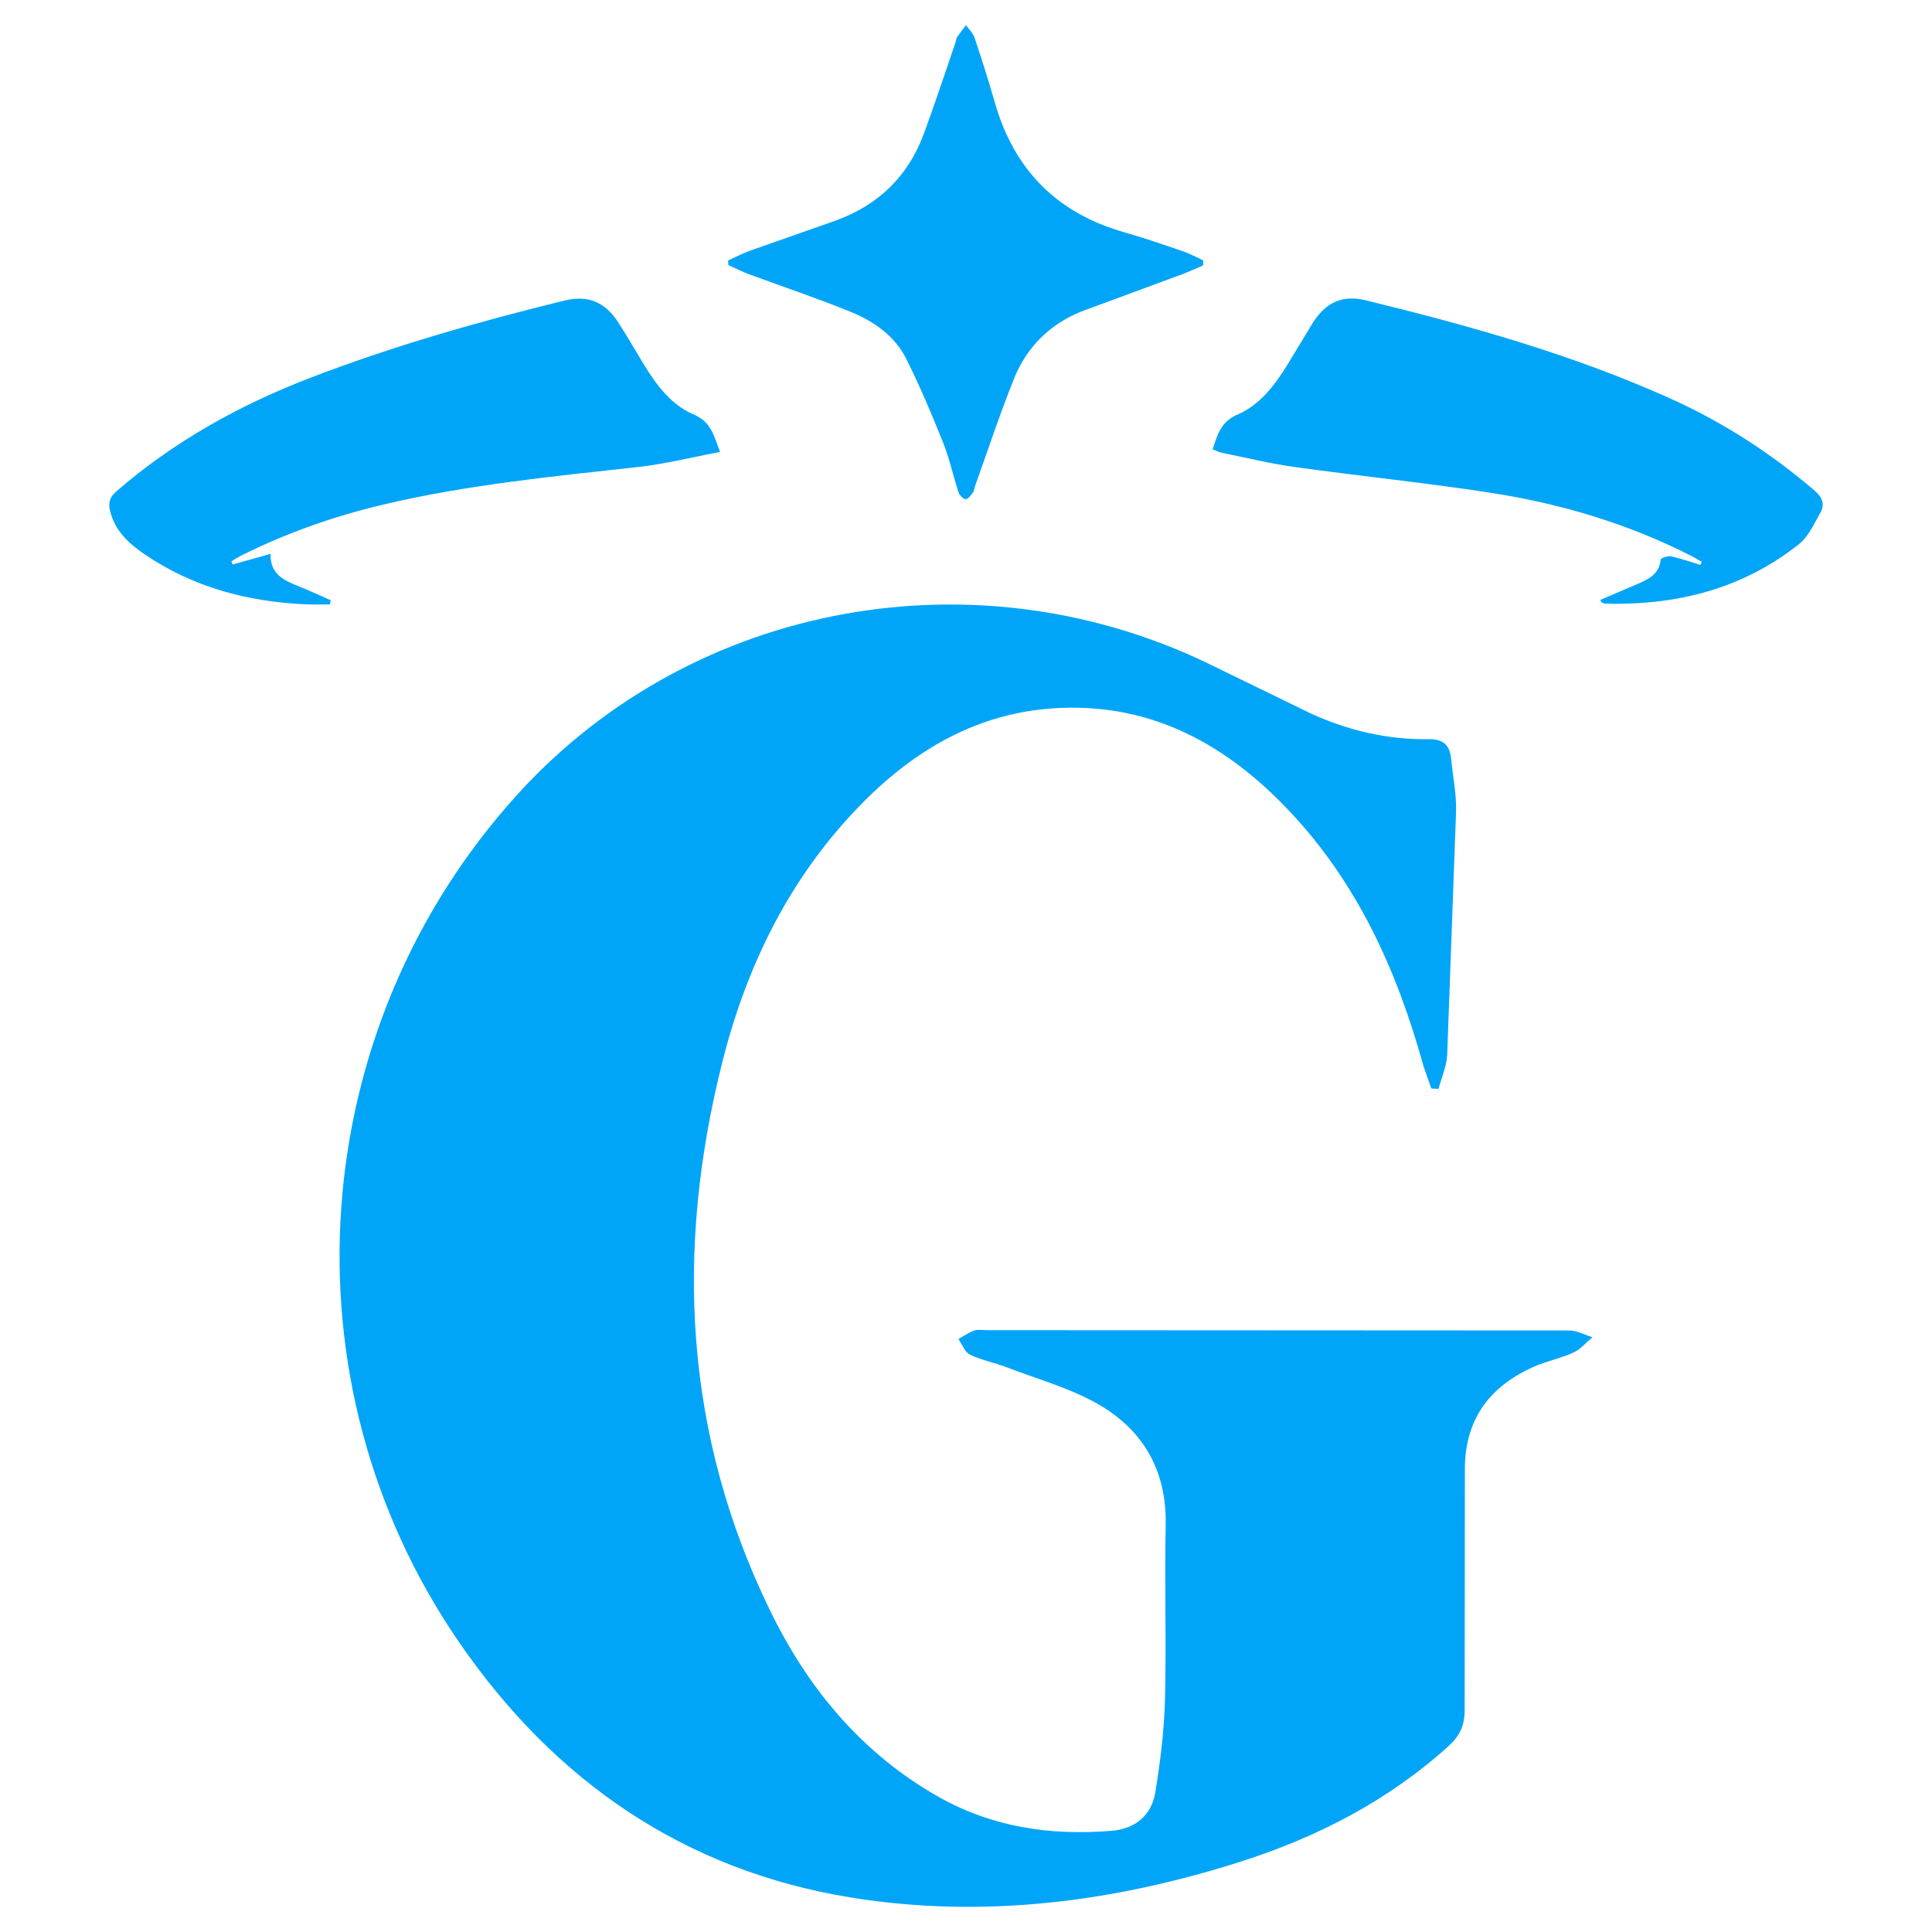
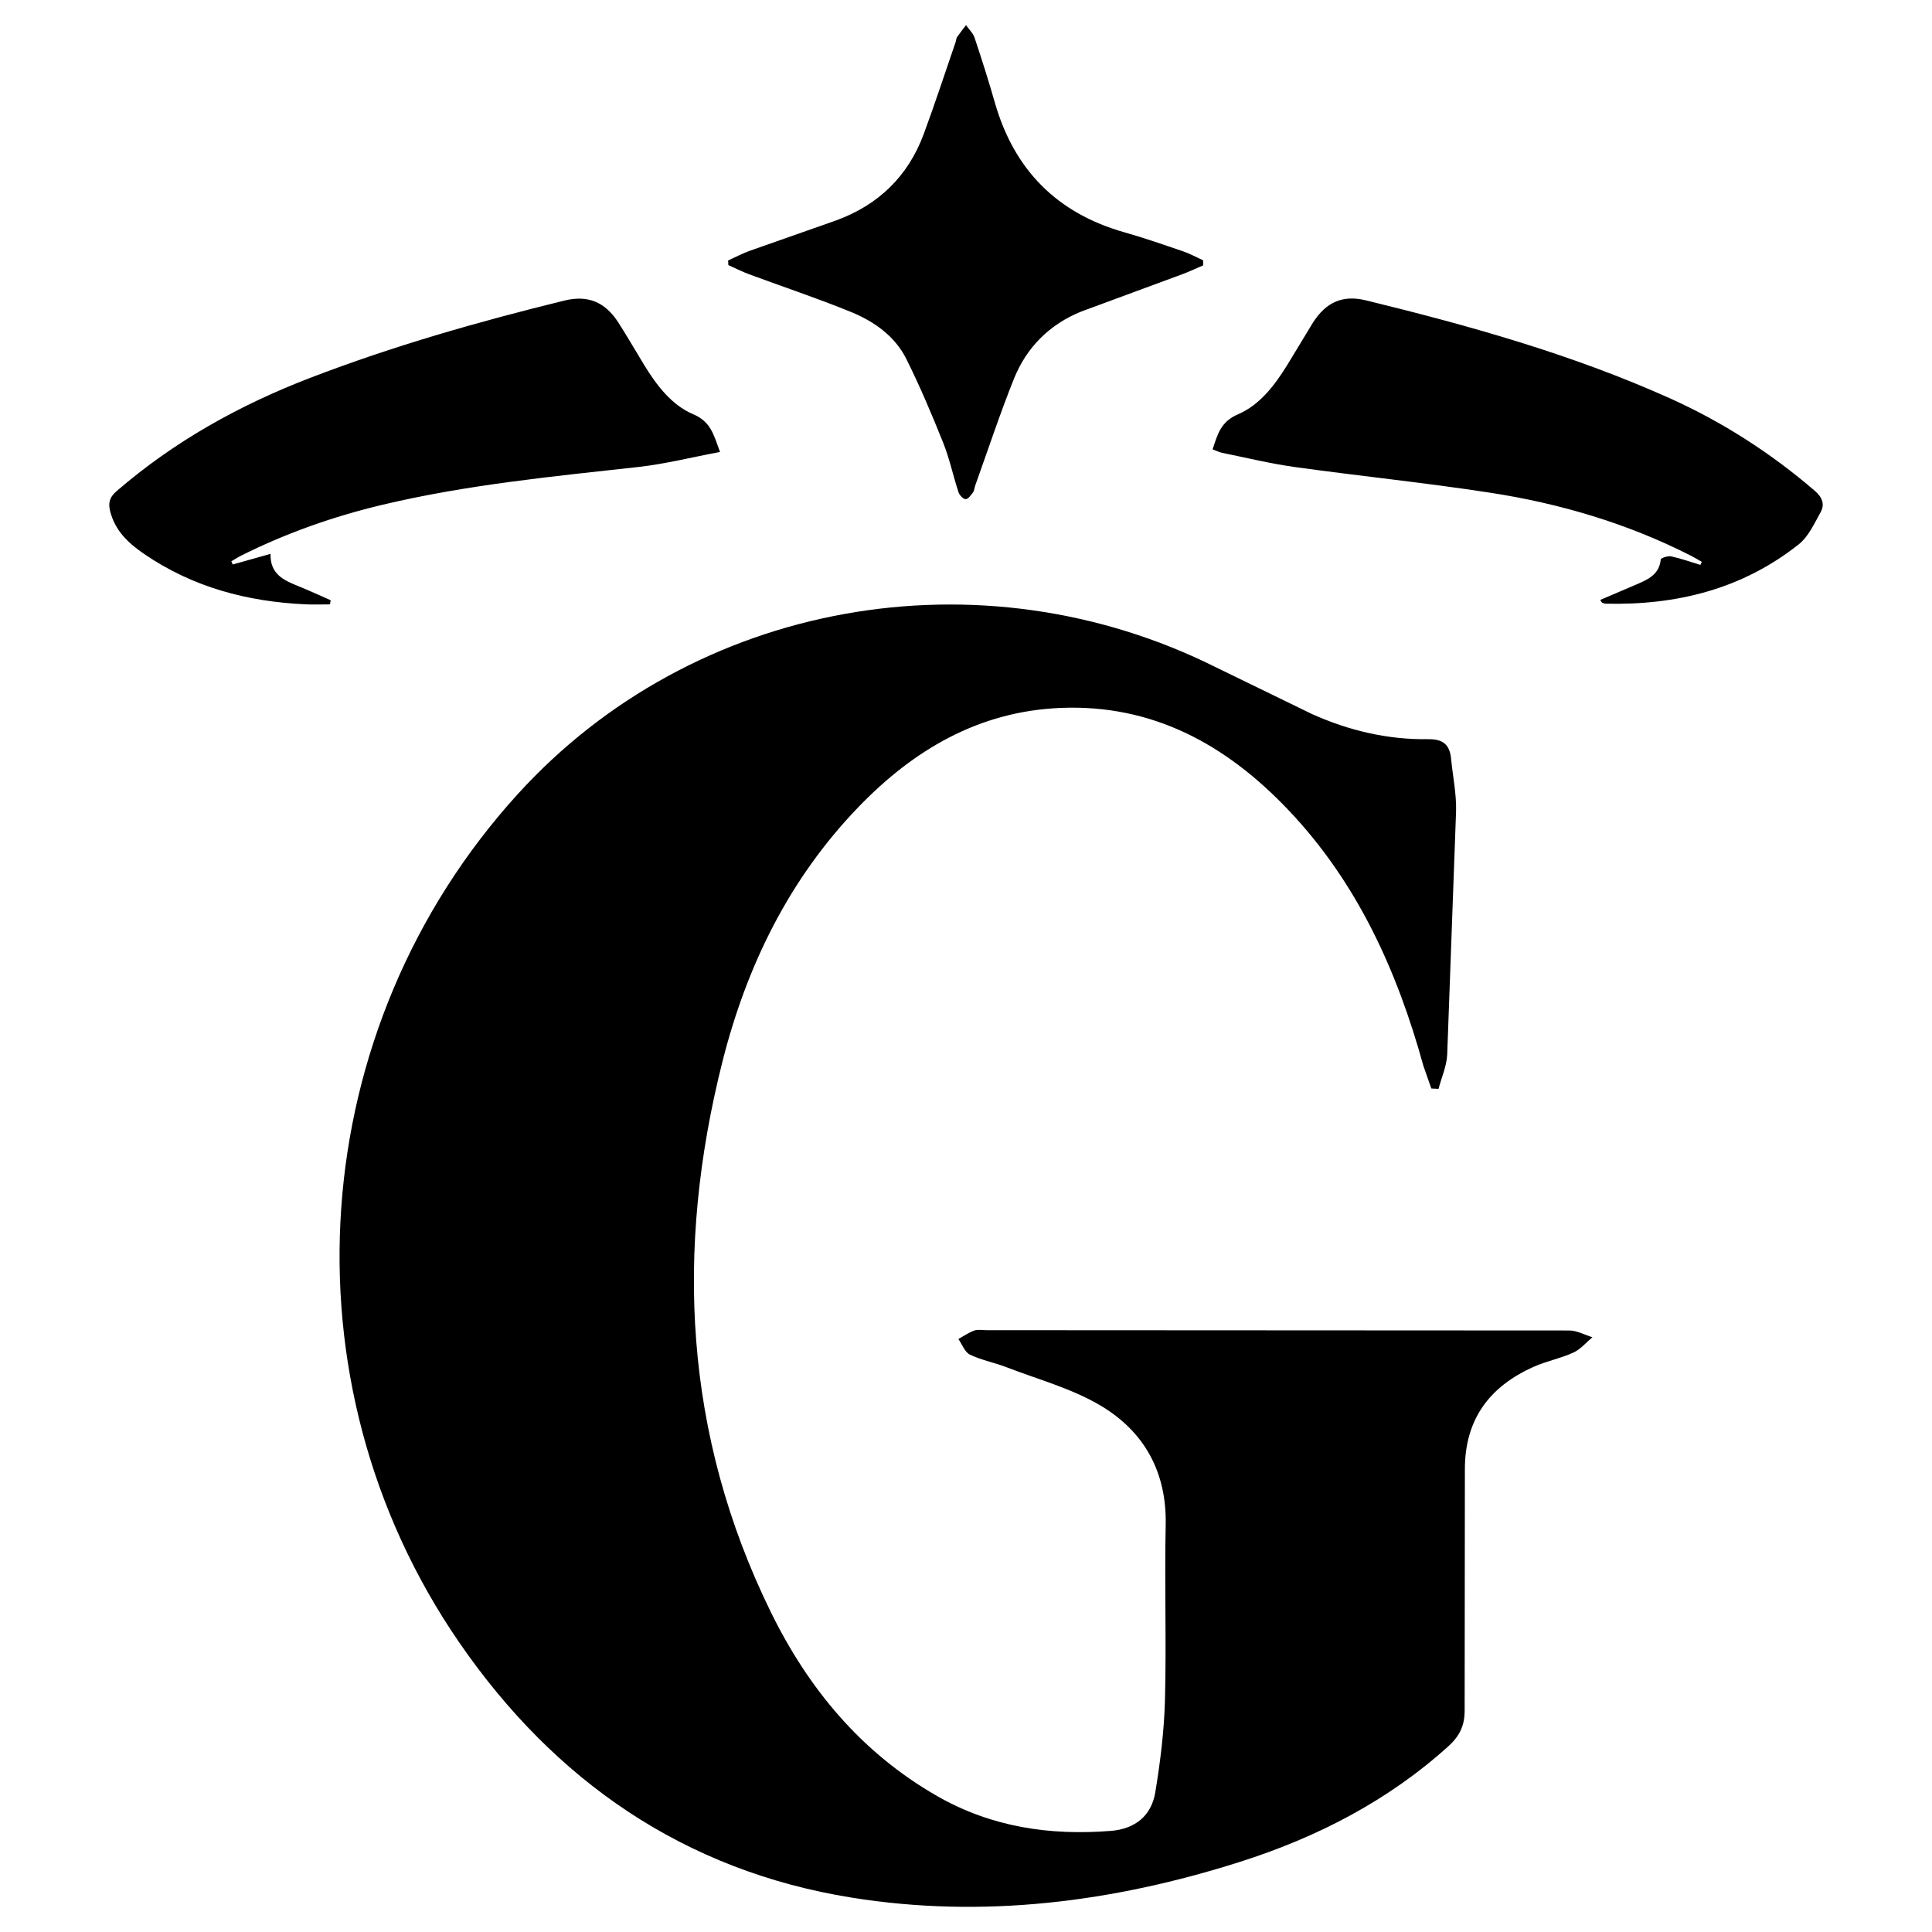
<svg xmlns="http://www.w3.org/2000/svg" viewBox="0 0 500 500" fill-rule="evenodd" stroke-linejoin="round" stroke-miterlimit="2">
-   <path id="FG" d="M370.425 281.707l-2.044-5.842c-6.81-24.678-17.154-47.541-35.024-66.314-15.978-16.785-34.978-27.35-58.938-26.34-21.16.895-38.04 10.892-52.336 25.735-17.869 18.556-28.849 41.022-35.09 65.704-12.348 48.831-9.968 96.649 12.438 142.434 9.734 19.896 23.493 36.523 43.13 47.752 14.039 8.025 29.119 10.248 44.942 8.995 6.234-.494 10.477-3.896 11.481-9.96 1.312-7.928 2.306-15.982 2.511-24.005.387-15.07-.133-30.162.185-45.238.288-13.681-5.57-24.165-16.861-30.87-7.456-4.425-16.162-6.764-24.35-9.926-3.111-1.202-6.474-1.817-9.453-3.254-1.335-.646-2.011-2.655-2.987-4.045 1.367-.75 2.669-1.674 4.118-2.191.95-.336 2.111-.093 3.176-.093l150.805.078c1.998.003 3.997 1.143 5.995 1.751-1.634 1.356-3.08 3.123-4.942 3.975-3.3 1.504-6.967 2.202-10.283 3.684-11.476 5.123-17.841 13.657-17.789 26.663l-.059 62.146c.03 4.089-1.347 6.806-4.257 9.428-15.669 14.125-33.974 23.538-53.884 29.872-32.795 10.429-66.442 14.733-100.513 9.254-43.314-6.962-76.918-30.226-101.577-66.076-46.475-67.562-39.942-158.91 15.194-219.53 45.455-49.975 119.63-63.377 180.851-32.707l24.609 11.973c9.531 4.298 19.611 6.693 30.105 6.54 3.878-.056 5.61 1.405 5.961 5.052.437 4.542 1.415 9.095 1.29 13.619l-2.294 62.939c-.131 2.99-1.464 5.925-2.241 8.885l-1.869-.088zm-184.084-164.74c-7.391 1.387-14.228 3.119-21.17 3.889-22.182 2.457-44.396 4.596-66.173 9.776-12.609 2.999-24.756 7.262-36.359 13.046-.949.473-1.845 1.051-2.766 1.581l.36.831 9.784-2.755c-.155 5.316 3.509 6.87 7.273 8.393 2.794 1.13 5.53 2.404 8.292 3.613l-.188 1.075c-2.071 0-4.147.08-6.213-.012-15.119-.67-29.301-4.42-41.921-13.069-4.01-2.745-7.474-5.952-8.749-11.022-.587-2.33-.054-3.726 1.702-5.241 14.886-12.851 31.763-22.245 50.055-29.277 21.446-8.244 43.482-14.531 65.765-20.002 6.11-1.5 10.567.346 14.008 5.696 2.309 3.588 4.423 7.301 6.653 10.942 3.227 5.275 7.112 10.405 12.699 12.771 4.571 1.937 5.297 5.271 6.948 9.765zm227.791 38.296l9.34-3.991c2.988-1.284 5.937-2.544 6.33-6.48.037-.378 1.855-.986 2.698-.803 2.561.558 5.046 1.45 7.562 2.211l.367-.789c-.918-.523-1.817-1.085-2.758-1.564-16.425-8.368-33.907-13.544-52.029-16.337-16.77-2.583-33.672-4.299-50.482-6.633-6.322-.878-12.555-2.406-18.822-3.675-.8-.162-1.555-.557-2.518-.913 1.3-3.865 2.062-7.143 6.61-9.089 5.594-2.393 9.478-7.508 12.725-12.765l6.642-10.951c3.372-5.262 7.66-7.23 13.693-5.756 26.769 6.537 53.275 13.96 78.5 25.273 13.715 6.15 26.259 14.206 37.679 24.02 1.942 1.667 2.642 3.493 1.495 5.555-1.628 2.923-3.135 6.297-5.639 8.285-14.611 11.599-31.641 15.817-50.03 15.37-.298-.008-.597-.163-.883-.278-.083-.033-.125-.167-.48-.69zM311.386 68.672c-1.811.774-3.594 1.625-5.439 2.308l-26.082 9.631c-8.177 3.293-14.179 9.241-17.455 17.412-3.641 9.085-6.71 18.399-10.02 27.615-.216.601-.229 1.327-.586 1.813-.52.71-1.289 1.758-1.909 1.729-.658-.032-1.59-1.042-1.842-1.811-1.396-4.25-2.314-8.678-3.97-12.816-2.924-7.304-6.001-14.571-9.503-21.611-2.975-5.98-8.368-9.763-14.375-12.216-8.673-3.541-17.582-6.501-26.371-9.759-1.822-.676-3.563-1.57-5.34-2.364l-.06-1.188c1.859-.841 3.671-1.817 5.585-2.503l22.314-7.847c10.958-3.987 18.671-11.417 22.729-22.374 2.923-7.89 5.529-15.896 8.268-23.852.14-.403.118-.894.344-1.225.733-1.064 1.547-2.072 2.329-3.103.756 1.079 1.817 2.056 2.217 3.254 1.856 5.557 3.634 11.147 5.246 16.779 4.994 17.447 16.113 28.664 33.62 33.605 5.123 1.447 10.159 3.211 15.198 4.935 1.749.598 3.39 1.516 5.08 2.288l.022 1.3z" fill="#00a5f8" />
+   <path id="FG" d="M370.425 281.707l-2.044-5.842c-6.81-24.678-17.154-47.541-35.024-66.314-15.978-16.785-34.978-27.35-58.938-26.34-21.16.895-38.04 10.892-52.336 25.735-17.869 18.556-28.849 41.022-35.09 65.704-12.348 48.831-9.968 96.649 12.438 142.434 9.734 19.896 23.493 36.523 43.13 47.752 14.039 8.025 29.119 10.248 44.942 8.995 6.234-.494 10.477-3.896 11.481-9.96 1.312-7.928 2.306-15.982 2.511-24.005.387-15.07-.133-30.162.185-45.238.288-13.681-5.57-24.165-16.861-30.87-7.456-4.425-16.162-6.764-24.35-9.926-3.111-1.202-6.474-1.817-9.453-3.254-1.335-.646-2.011-2.655-2.987-4.045 1.367-.75 2.669-1.674 4.118-2.191.95-.336 2.111-.093 3.176-.093l150.805.078c1.998.003 3.997 1.143 5.995 1.751-1.634 1.356-3.08 3.123-4.942 3.975-3.3 1.504-6.967 2.202-10.283 3.684-11.476 5.123-17.841 13.657-17.789 26.663l-.059 62.146c.03 4.089-1.347 6.806-4.257 9.428-15.669 14.125-33.974 23.538-53.884 29.872-32.795 10.429-66.442 14.733-100.513 9.254-43.314-6.962-76.918-30.226-101.577-66.076-46.475-67.562-39.942-158.91 15.194-219.53 45.455-49.975 119.63-63.377 180.851-32.707l24.609 11.973c9.531 4.298 19.611 6.693 30.105 6.54 3.878-.056 5.61 1.405 5.961 5.052.437 4.542 1.415 9.095 1.29 13.619l-2.294 62.939c-.131 2.99-1.464 5.925-2.241 8.885l-1.869-.088zm-184.084-164.74c-7.391 1.387-14.228 3.119-21.17 3.889-22.182 2.457-44.396 4.596-66.173 9.776-12.609 2.999-24.756 7.262-36.359 13.046-.949.473-1.845 1.051-2.766 1.581l.36.831 9.784-2.755c-.155 5.316 3.509 6.87 7.273 8.393 2.794 1.13 5.53 2.404 8.292 3.613l-.188 1.075c-2.071 0-4.147.08-6.213-.012-15.119-.67-29.301-4.42-41.921-13.069-4.01-2.745-7.474-5.952-8.749-11.022-.587-2.33-.054-3.726 1.702-5.241 14.886-12.851 31.763-22.245 50.055-29.277 21.446-8.244 43.482-14.531 65.765-20.002 6.11-1.5 10.567.346 14.008 5.696 2.309 3.588 4.423 7.301 6.653 10.942 3.227 5.275 7.112 10.405 12.699 12.771 4.571 1.937 5.297 5.271 6.948 9.765zm227.791 38.296l9.34-3.991c2.988-1.284 5.937-2.544 6.33-6.48.037-.378 1.855-.986 2.698-.803 2.561.558 5.046 1.45 7.562 2.211l.367-.789c-.918-.523-1.817-1.085-2.758-1.564-16.425-8.368-33.907-13.544-52.029-16.337-16.77-2.583-33.672-4.299-50.482-6.633-6.322-.878-12.555-2.406-18.822-3.675-.8-.162-1.555-.557-2.518-.913 1.3-3.865 2.062-7.143 6.61-9.089 5.594-2.393 9.478-7.508 12.725-12.765l6.642-10.951c3.372-5.262 7.66-7.23 13.693-5.756 26.769 6.537 53.275 13.96 78.5 25.273 13.715 6.15 26.259 14.206 37.679 24.02 1.942 1.667 2.642 3.493 1.495 5.555-1.628 2.923-3.135 6.297-5.639 8.285-14.611 11.599-31.641 15.817-50.03 15.37-.298-.008-.597-.163-.883-.278-.083-.033-.125-.167-.48-.69zM311.386 68.672c-1.811.774-3.594 1.625-5.439 2.308l-26.082 9.631c-8.177 3.293-14.179 9.241-17.455 17.412-3.641 9.085-6.71 18.399-10.02 27.615-.216.601-.229 1.327-.586 1.813-.52.71-1.289 1.758-1.909 1.729-.658-.032-1.59-1.042-1.842-1.811-1.396-4.25-2.314-8.678-3.97-12.816-2.924-7.304-6.001-14.571-9.503-21.611-2.975-5.98-8.368-9.763-14.375-12.216-8.673-3.541-17.582-6.501-26.371-9.759-1.822-.676-3.563-1.57-5.34-2.364l-.06-1.188c1.859-.841 3.671-1.817 5.585-2.503l22.314-7.847c10.958-3.987 18.671-11.417 22.729-22.374 2.923-7.89 5.529-15.896 8.268-23.852.14-.403.118-.894.344-1.225.733-1.064 1.547-2.072 2.329-3.103.756 1.079 1.817 2.056 2.217 3.254 1.856 5.557 3.634 11.147 5.246 16.779 4.994 17.447 16.113 28.664 33.62 33.605 5.123 1.447 10.159 3.211 15.198 4.935 1.749.598 3.39 1.516 5.08 2.288l.022 1.3z" />
</svg>
